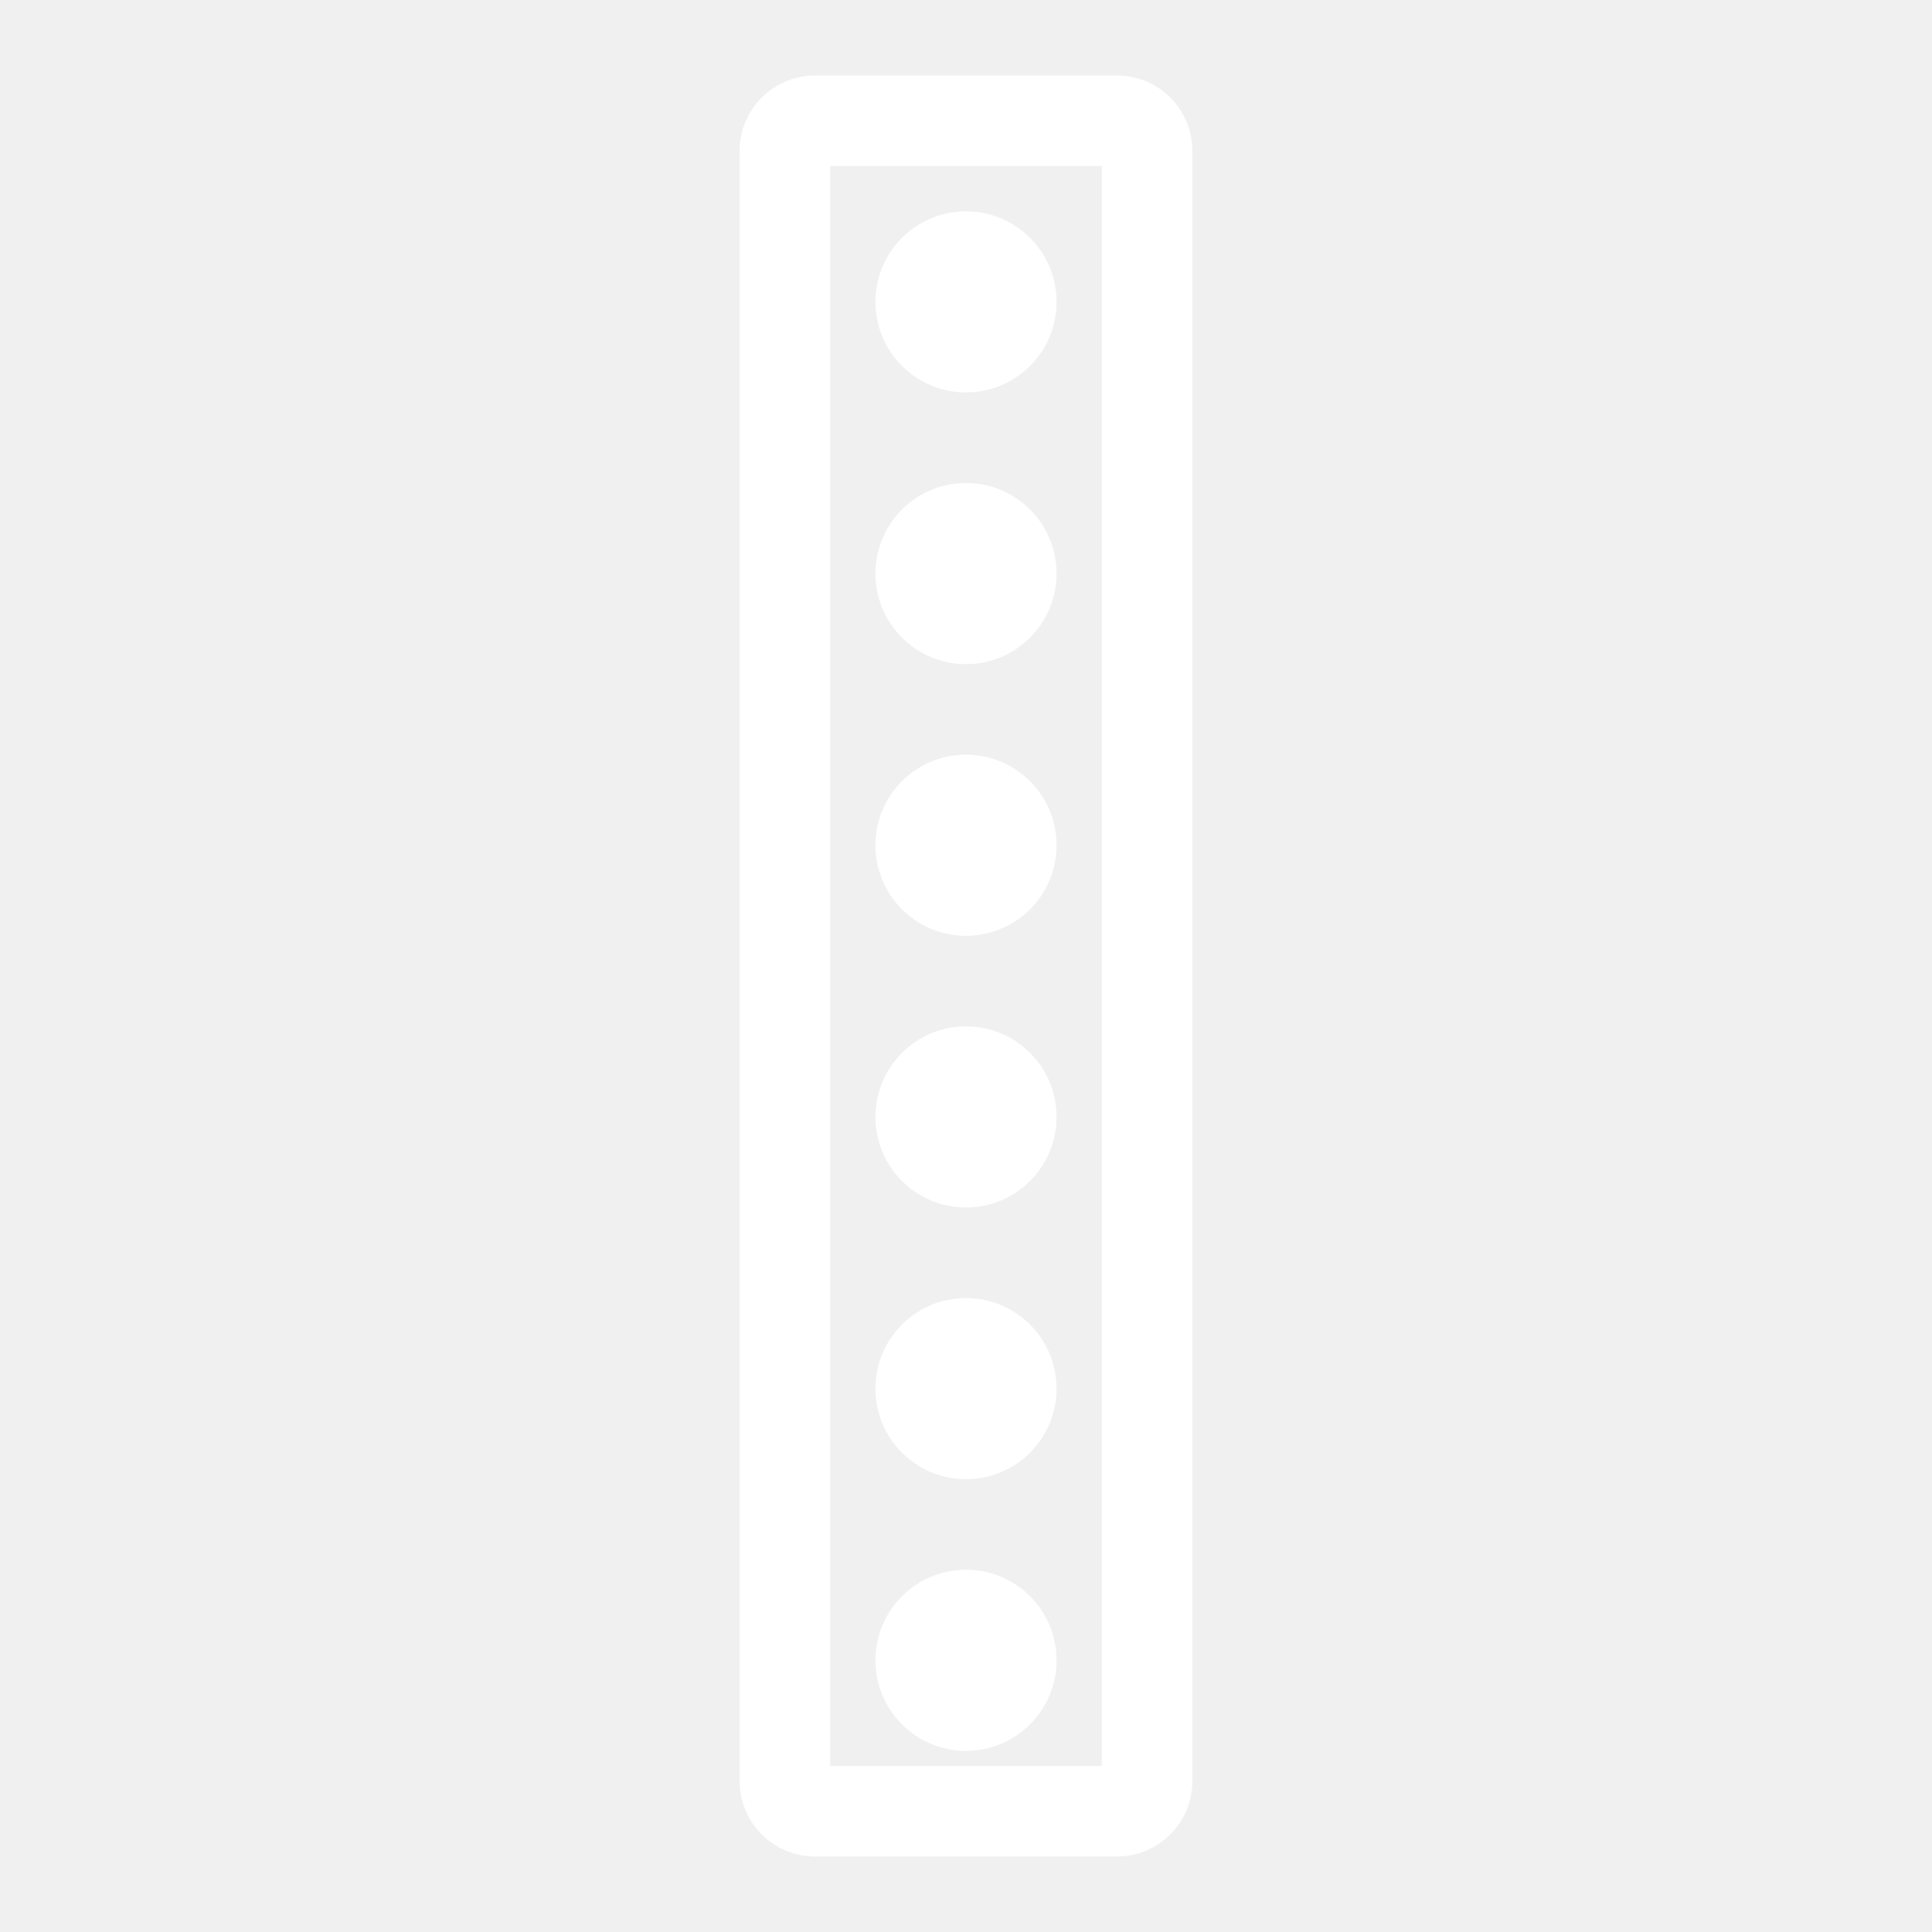
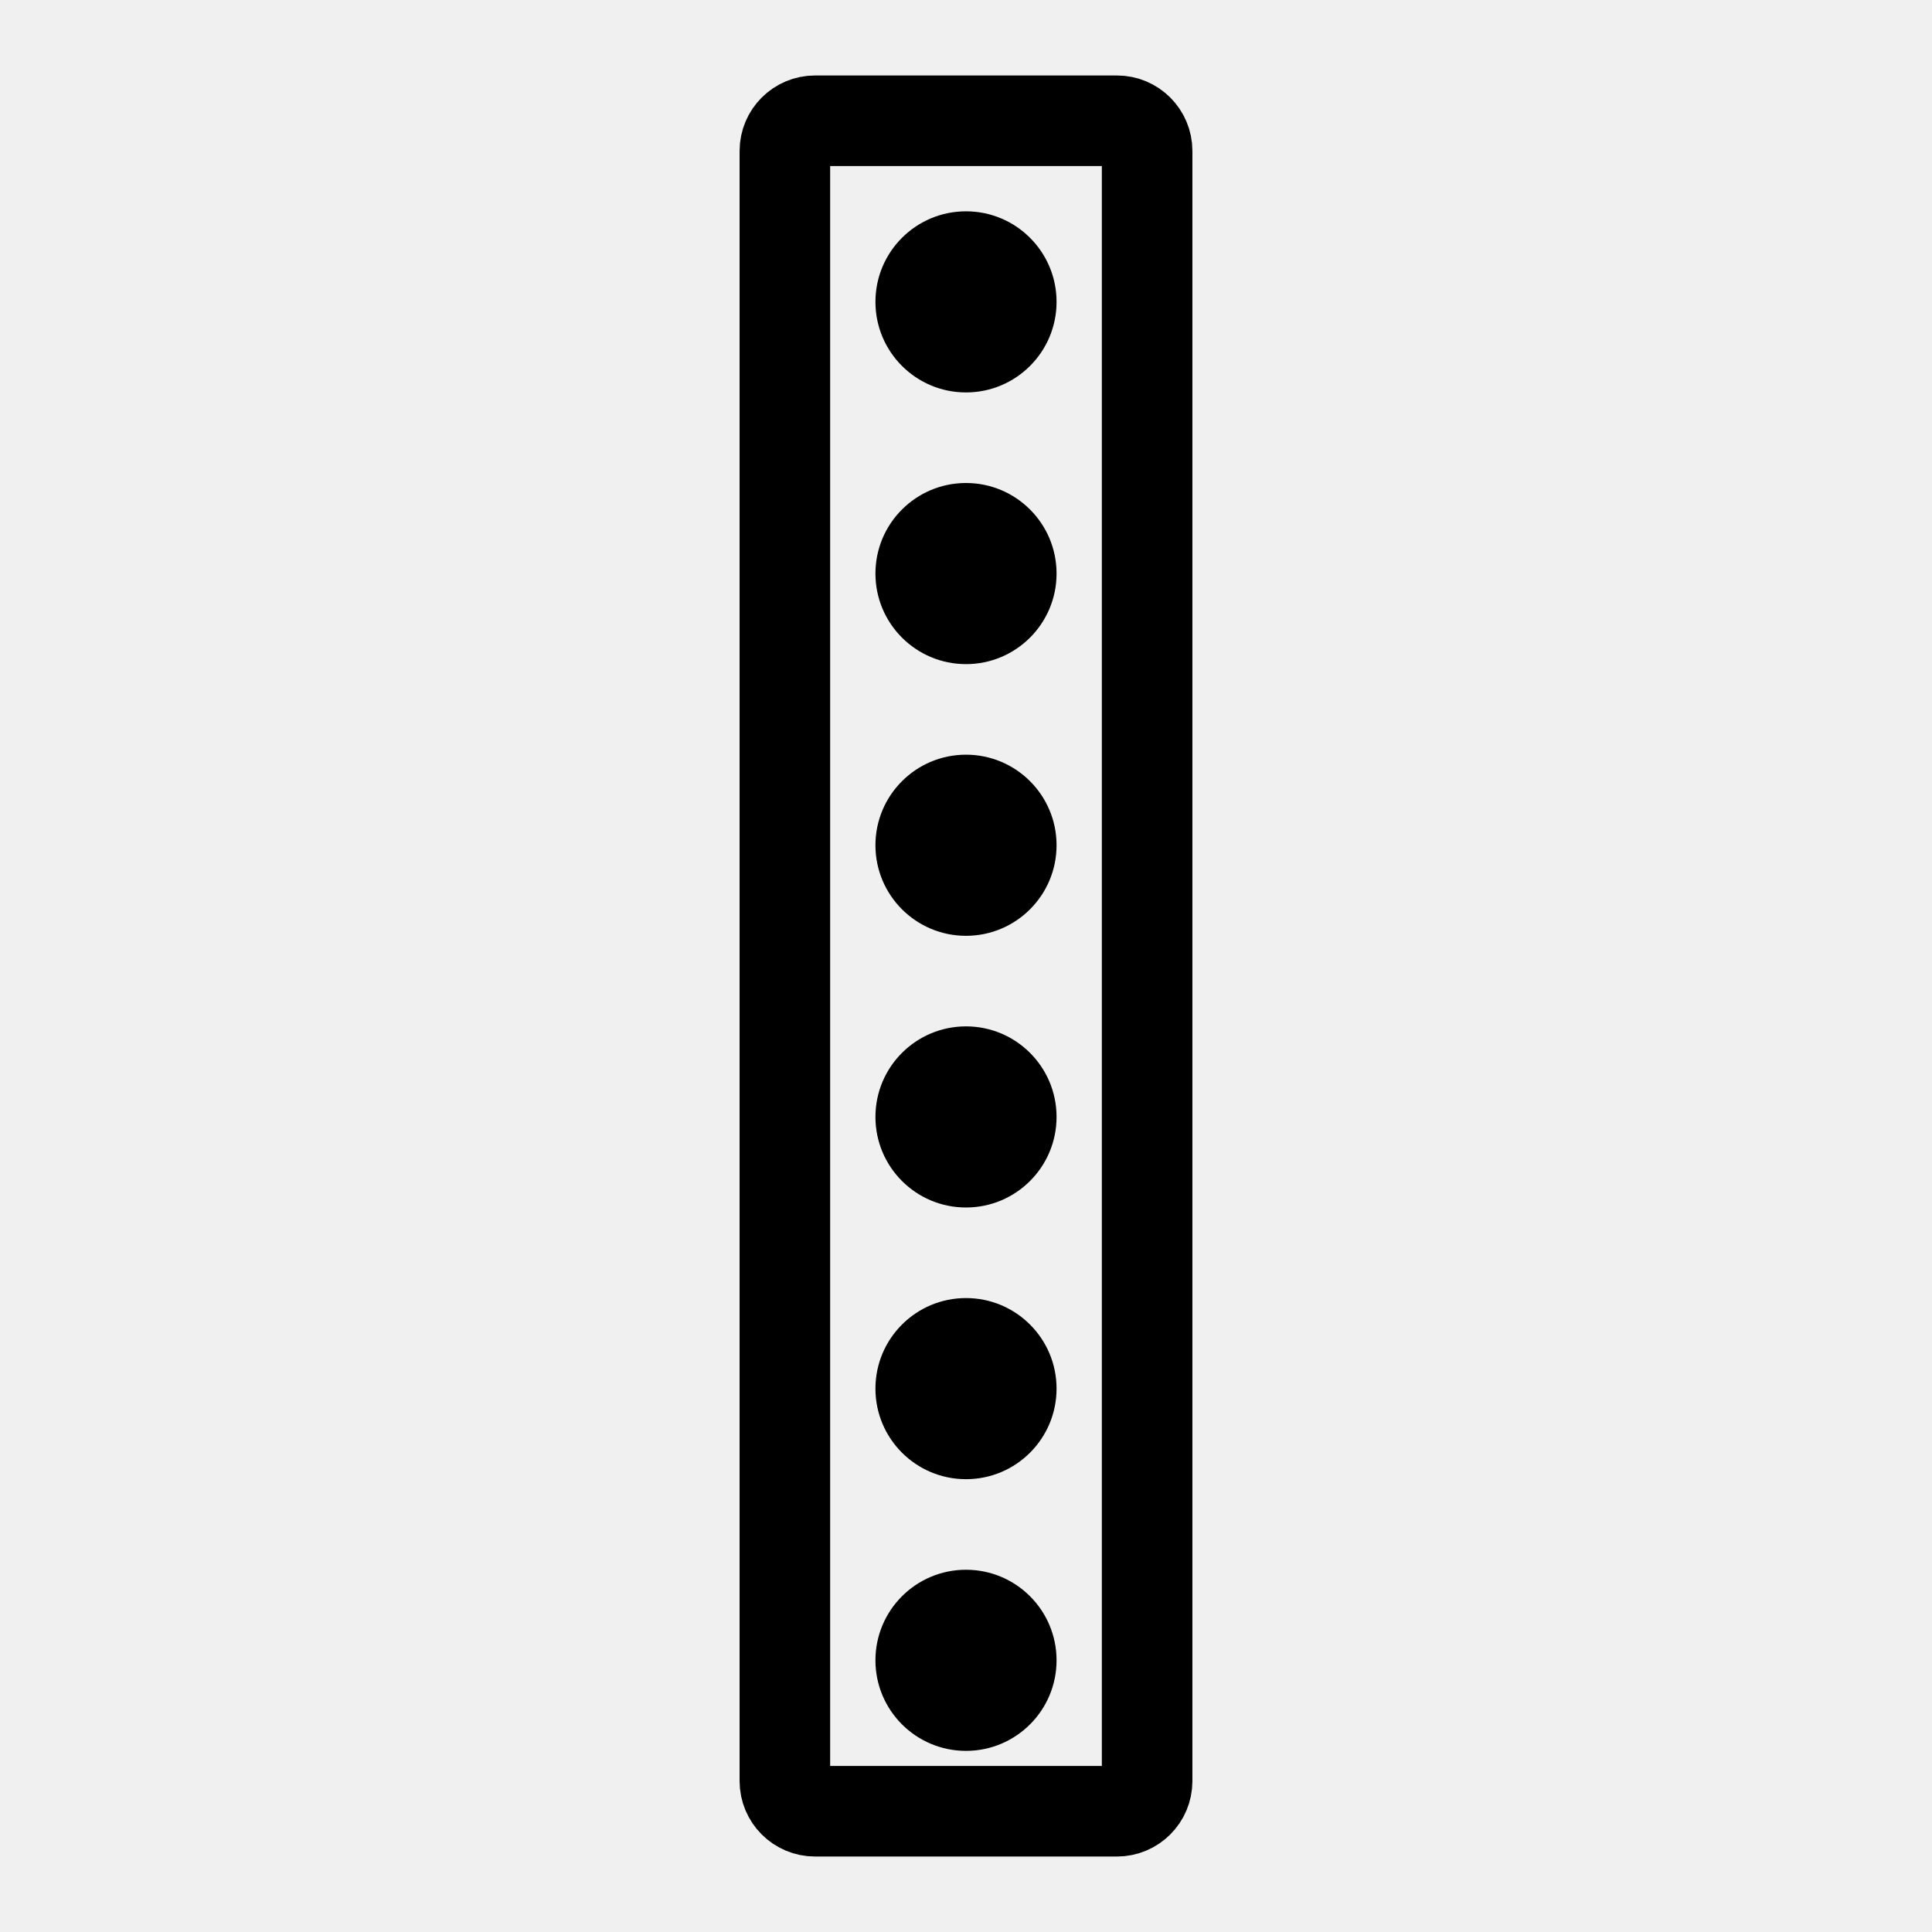
- <svg xmlns="http://www.w3.org/2000/svg" width="64" height="64" viewBox="0 0 64 64" fill="none" stroke="#fff" stroke-width="3" stroke-linecap="round" stroke-linejoin="round">
+ <svg xmlns="http://www.w3.org/2000/svg" class="tosklight-icon" width="64" height="64" viewBox="0 0 64 64" fill="none" color="#000" stroke="currentColor" stroke-width="3" stroke-linecap="round" stroke-linejoin="round">
  <rect x="26" y="4" width="12" height="56" rx="1" />
-   <circle cx="32" cy="10" r="3" fill="#fff" stroke="none" />
-   <circle cx="32" cy="19" r="3" fill="#fff" stroke="none" />
-   <circle cx="32" cy="28" r="3" fill="#fff" stroke="none" />
-   <circle cx="32" cy="37" r="3" fill="#fff" stroke="none" />
-   <circle cx="32" cy="46" r="3" fill="#fff" stroke="none" />
-   <circle cx="32" cy="55" r="3" fill="#fff" stroke="none" />
+   <circle cx="32" cy="10" r="3" fill="currentColor" stroke="none" />
+   <circle cx="32" cy="19" r="3" fill="currentColor" stroke="none" />
+   <circle cx="32" cy="28" r="3" fill="currentColor" stroke="none" />
+   <circle cx="32" cy="37" r="3" fill="currentColor" stroke="none" />
+   <circle cx="32" cy="46" r="3" fill="currentColor" stroke="none" />
+   <circle cx="32" cy="55" r="3" fill="currentColor" stroke="none" />
</svg>
